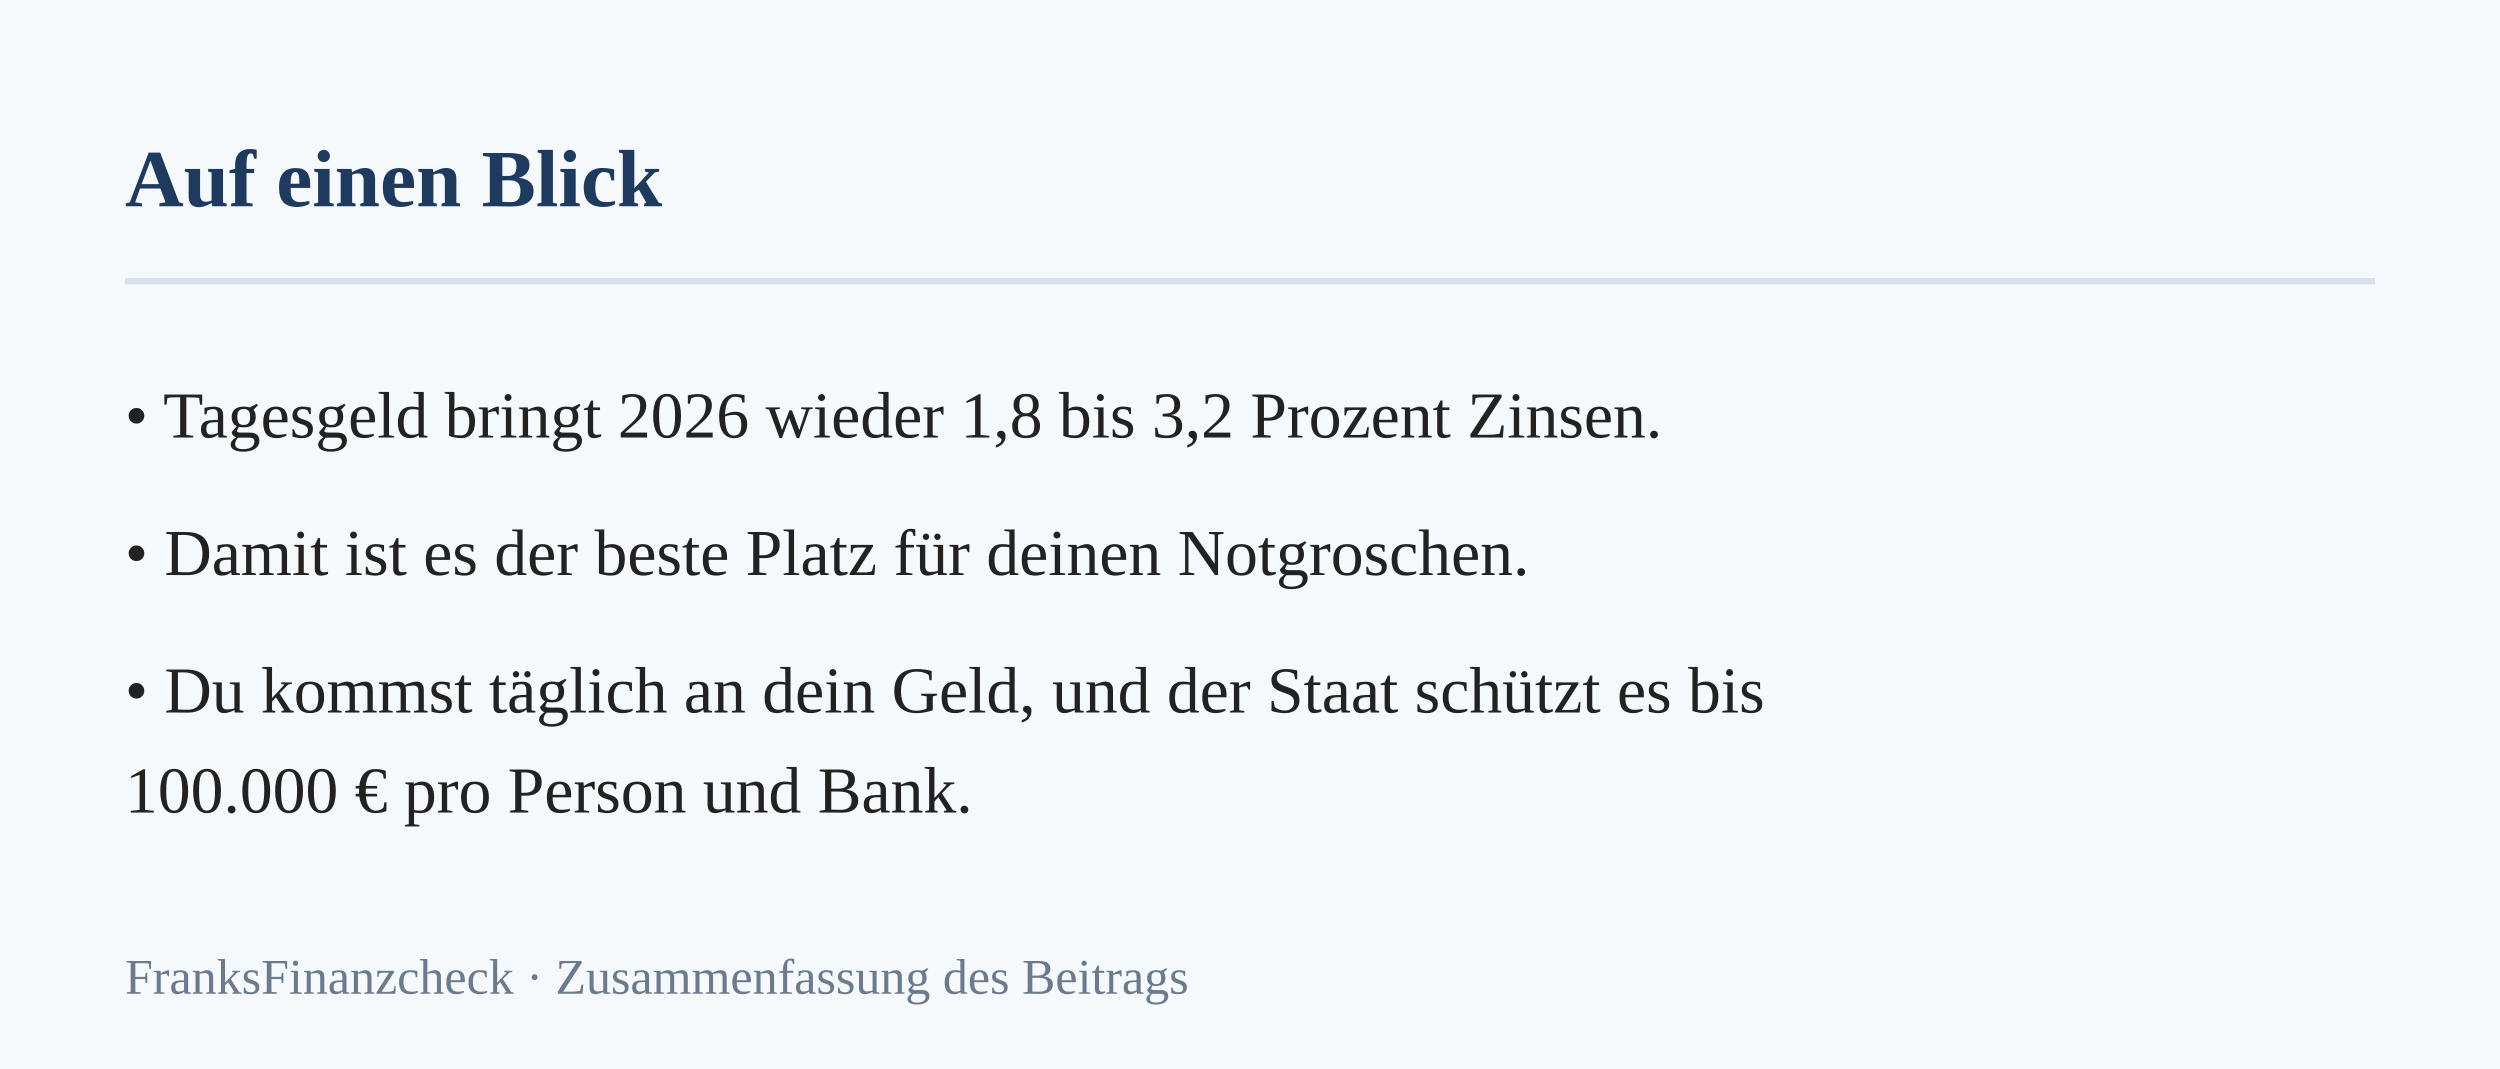
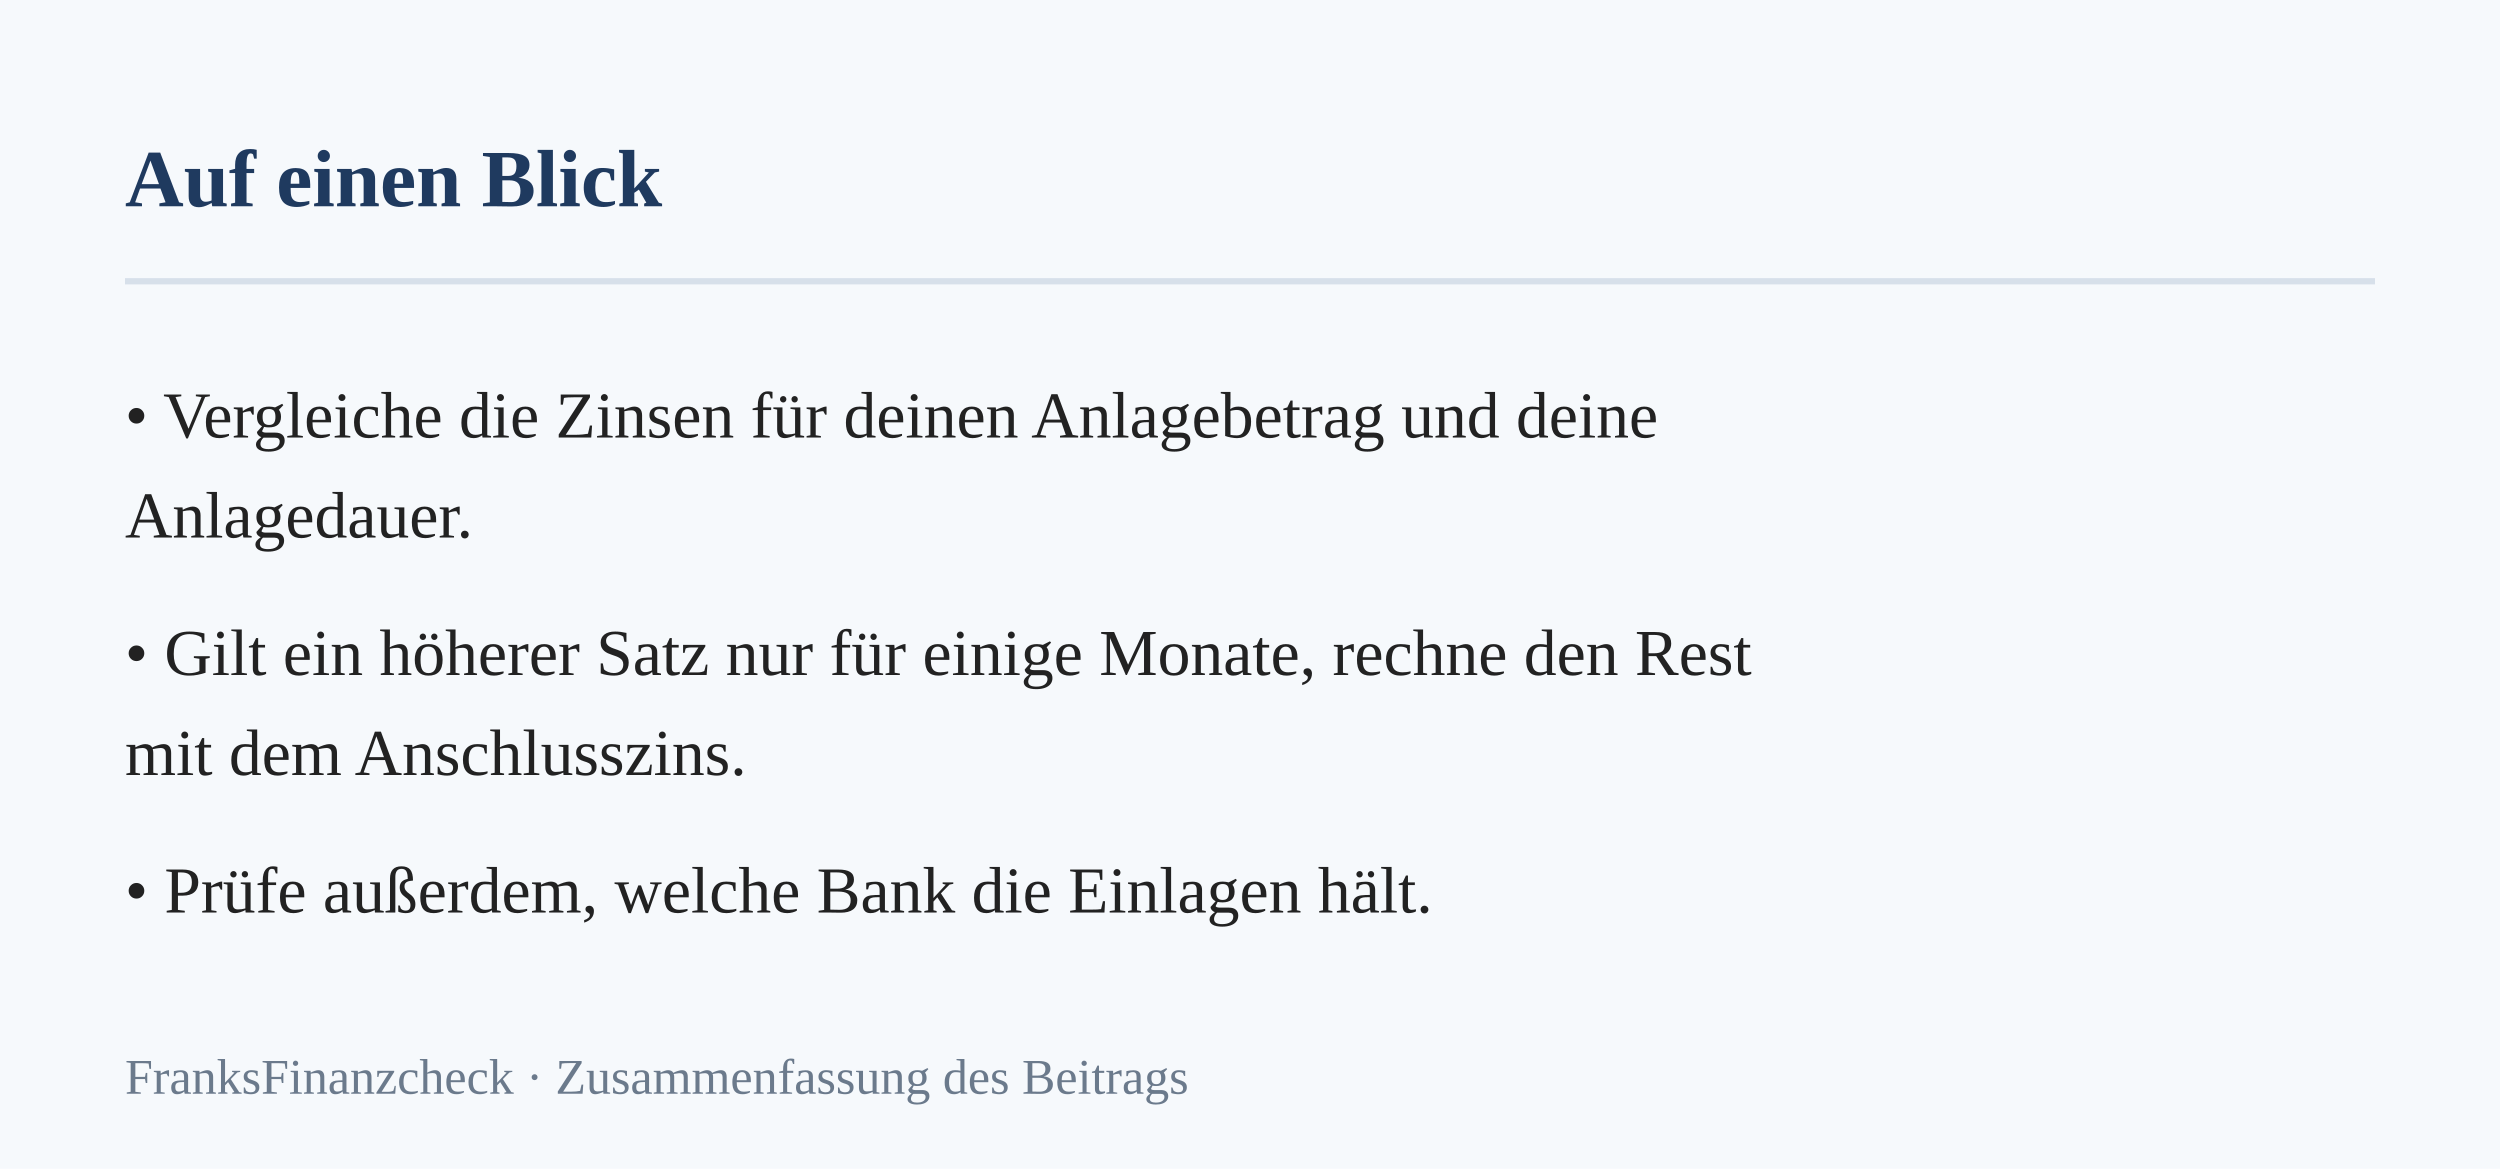
- <svg xmlns="http://www.w3.org/2000/svg" width="800" height="342" viewBox="0 0 800 342" role="img" aria-label="Merkkarte: Tagesgeld-Zinsen 2026: Die besten Zinssätze im Vergleich">
+ <svg xmlns="http://www.w3.org/2000/svg" width="800" height="374" viewBox="0 0 800 374" role="img" aria-label="Merkkarte: Tagesgeld vergleichen: Was bleibt nach dem Aktionszins?">
  <rect width="100%" height="100%" fill="#f6f9fc" />
  <text x="40" y="66" font-size="26" font-weight="700" fill="#1f3a5f">Auf einen Blick</text>
  <line x1="40" y1="90" x2="760" y2="90" stroke="#d7e0ea" stroke-width="2" />
-   <text x="40" y="140" font-size="21" fill="#222">•  Tagesgeld bringt 2026 wieder 1,8 bis 3,2 Prozent Zinsen.</text>
-   <text x="40" y="184" font-size="21" fill="#222">•  Damit ist es der beste Platz für deinen Notgroschen.</text>
-   <text x="40" y="228" font-size="21" fill="#222">•  Du kommst täglich an dein Geld, und der Staat schützt es bis</text>
-   <text x="40" y="260" font-size="21" fill="#222">    100.000 € pro Person und Bank.</text>
-   <text x="40" y="318" font-size="16" fill="#6b7a8c">FranksFinanzcheck · Zusammenfassung des Beitrags</text>
+   <text x="40" y="140" font-size="21" fill="#222">•  Vergleiche die Zinsen für deinen Anlagebetrag und deine</text>
+   <text x="40" y="172" font-size="21" fill="#222">    Anlagedauer.</text>
+   <text x="40" y="216" font-size="21" fill="#222">•  Gilt ein höherer Satz nur für einige Monate, rechne den Rest</text>
+   <text x="40" y="248" font-size="21" fill="#222">    mit dem Anschlusszins.</text>
+   <text x="40" y="292" font-size="21" fill="#222">•  Prüfe außerdem, welche Bank die Einlagen hält.</text>
+   <text x="40" y="350" font-size="16" fill="#6b7a8c">FranksFinanzcheck · Zusammenfassung des Beitrags</text>
</svg>
